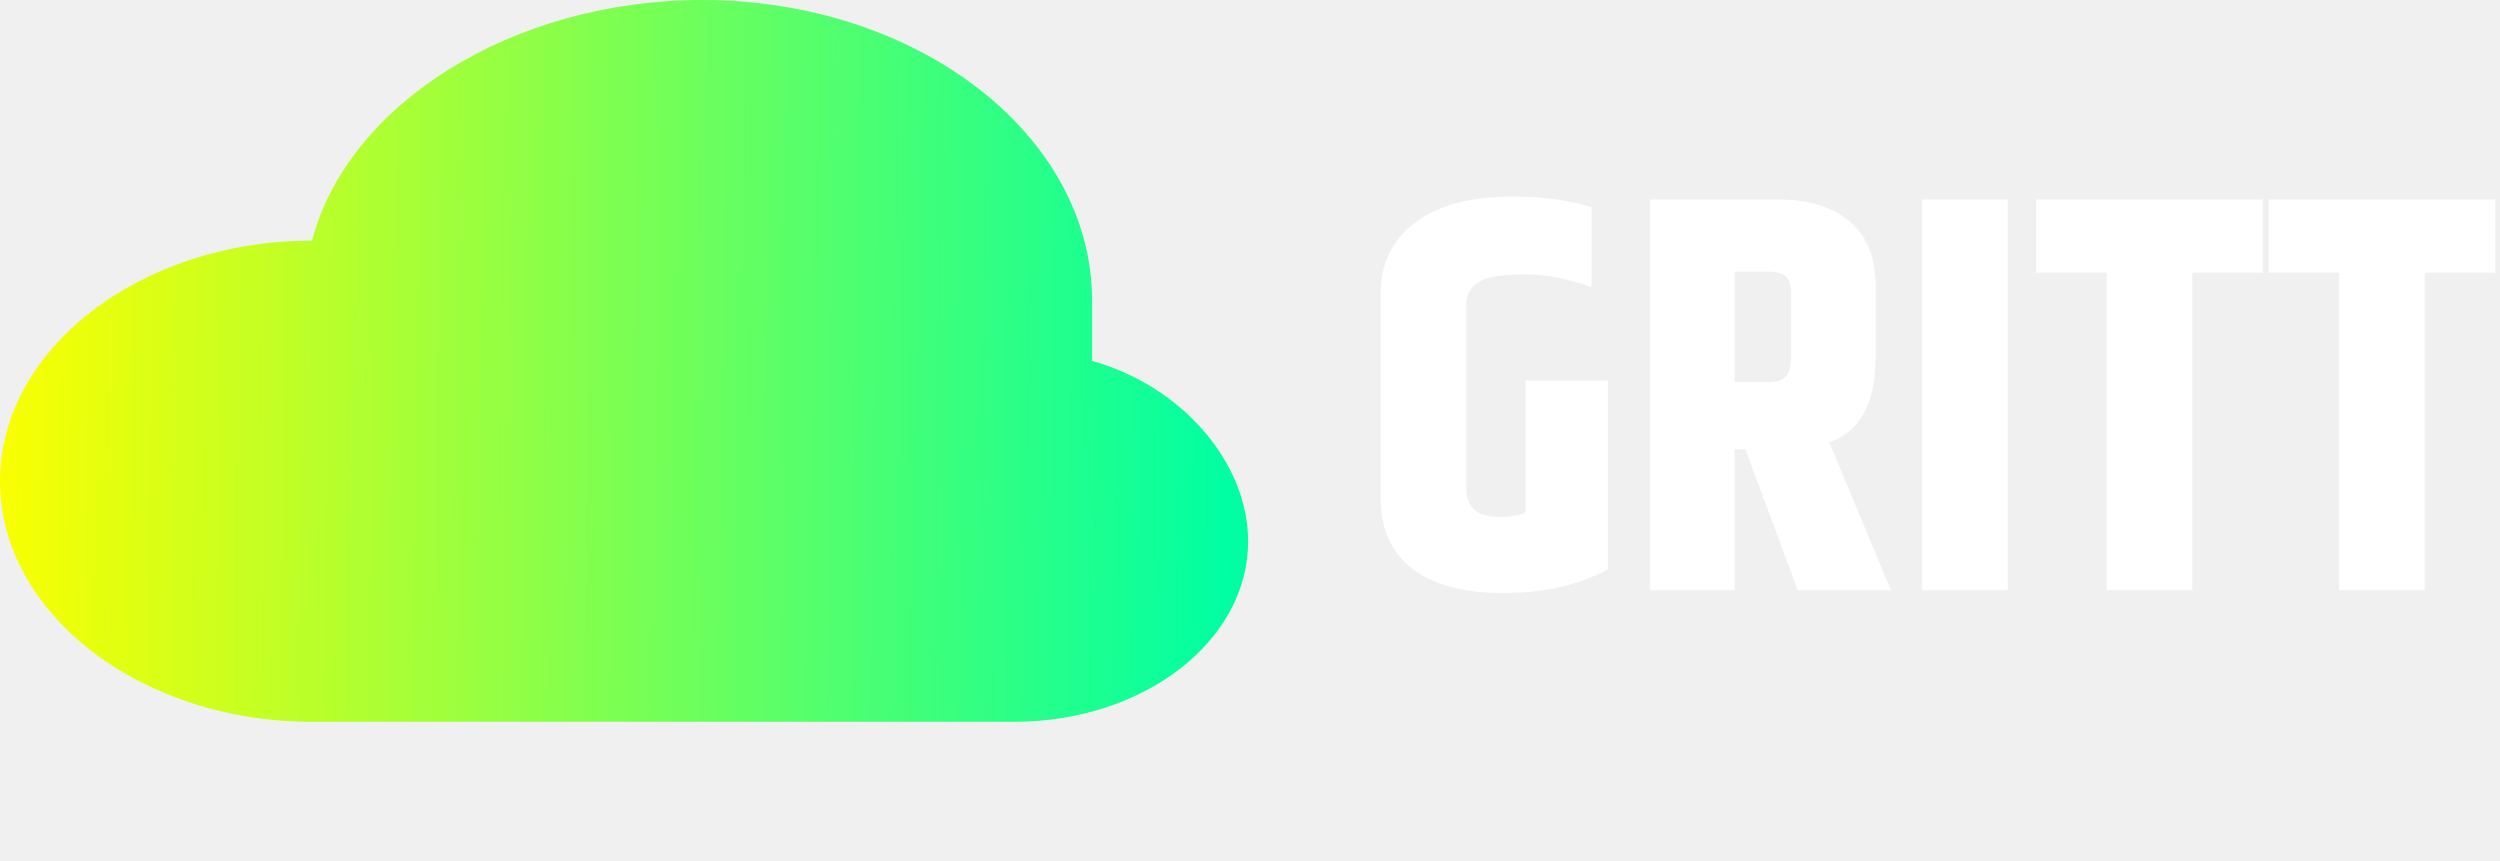
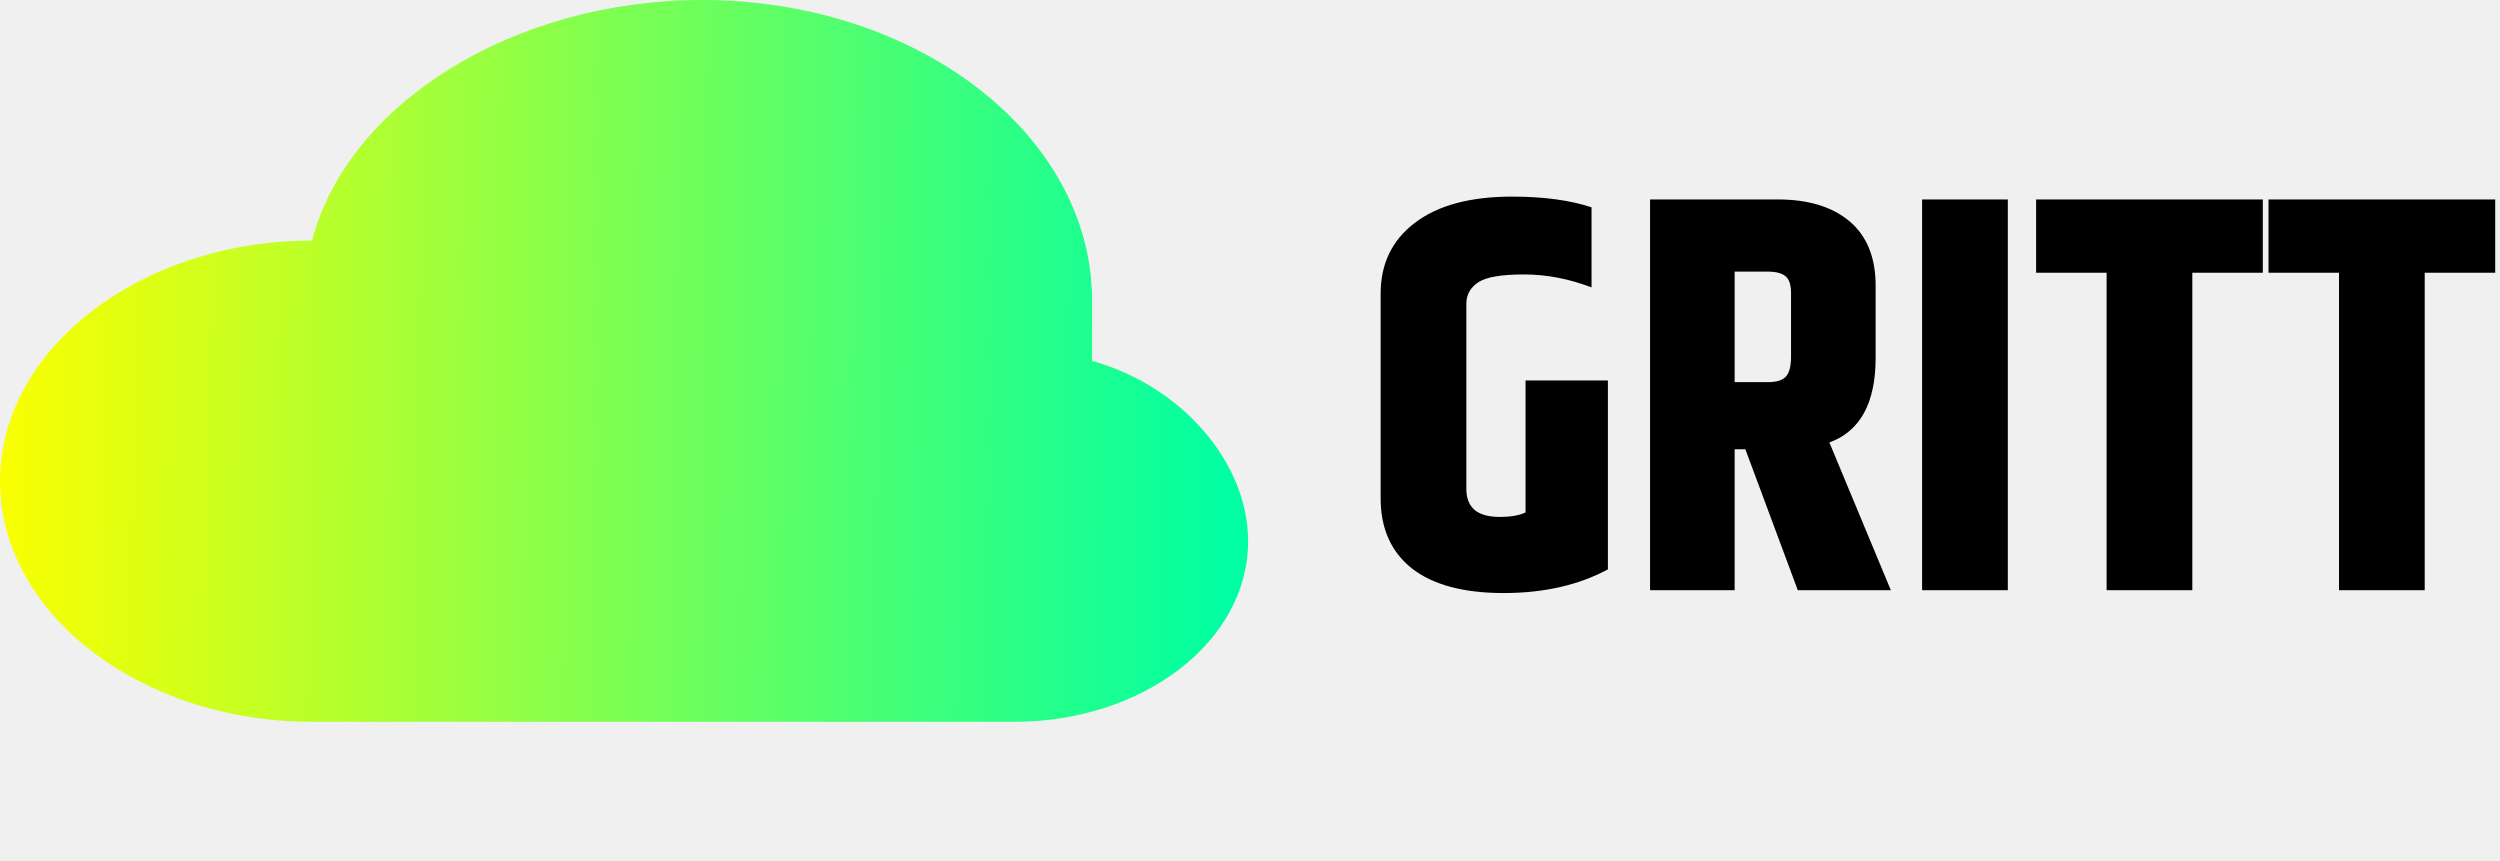
<svg xmlns="http://www.w3.org/2000/svg" width="665" height="229" viewBox="0 0 665 229" fill="none">
  <path d="M186.75 0C136.535 0 92.545 27.52 83 64C37.35 64 0 92.8 0 128C0 163.2 37.35 192 83 192H269.75C304.195 192 332 170.56 332 144C332 123.2 314.57 102.72 290.5 96V80C290.5 35.84 244.02 0 186.75 0Z" fill="url(#paint0_linear_635_2)" />
-   <path d="M367.25 78.1C367.25 70.2 370.25 63.95 376.25 59.35C382.35 54.65 391 52.3 402.2 52.3C410.6 52.3 417.65 53.25 423.35 55.15V76.45C417.35 74.15 411.35 73 405.35 73C399.35 73 395.3 73.7 393.2 75.1C391.1 76.5 390.05 78.4 390.05 80.8V130.15C390.05 132.55 390.8 134.4 392.3 135.7C393.8 136.9 396 137.5 398.9 137.5C401.9 137.5 404.2 137.1 405.8 136.3V101.2H427.7V151.45C419.9 155.65 410.65 157.75 399.95 157.75C389.25 157.75 381.1 155.55 375.5 151.15C370 146.75 367.25 140.55 367.25 132.55V78.1ZM461.416 119.5V157H438.916V53.05H472.816C481.016 53.05 487.416 55 492.016 58.9C496.616 62.8 498.916 68.5 498.916 76V95.2C498.916 107.2 494.816 114.7 486.616 117.7L502.966 157H478.216L464.266 119.5H461.416ZM461.416 72.25V101.65H470.266C472.566 101.65 474.166 101.15 475.066 100.15C475.966 99.15 476.416 97.4 476.416 94.9V77.95C476.416 75.75 475.916 74.25 474.916 73.45C473.916 72.65 472.366 72.25 470.266 72.25H461.416ZM511.279 53.05H534.079V157H511.279V53.05ZM601.907 53.05V72.55H583.157V157H560.357V72.55H541.607V53.05H601.907ZM663.724 53.05V72.55H644.974V157H622.174V72.55H603.424V53.05H663.724Z" fill="white" />
+   <path d="M367.25 78.1C367.25 70.2 370.25 63.95 376.25 59.35C382.35 54.65 391 52.3 402.2 52.3C410.6 52.3 417.65 53.25 423.35 55.15V76.45C417.35 74.15 411.35 73 405.35 73C399.35 73 395.3 73.7 393.2 75.1C391.1 76.5 390.05 78.4 390.05 80.8V130.15C390.05 132.55 390.8 134.4 392.3 135.7C393.8 136.9 396 137.5 398.9 137.5C401.9 137.5 404.2 137.1 405.8 136.3V101.2H427.7V151.45C419.9 155.65 410.65 157.75 399.95 157.75C389.25 157.75 381.1 155.55 375.5 151.15C370 146.75 367.25 140.55 367.25 132.55V78.1ZM461.416 119.5V157H438.916V53.05H472.816C481.016 53.05 487.416 55 492.016 58.9C496.616 62.8 498.916 68.5 498.916 76V95.2C498.916 107.2 494.816 114.7 486.616 117.7L502.966 157H478.216L464.266 119.5H461.416ZM461.416 72.25V101.65H470.266C472.566 101.65 474.166 101.15 475.066 100.15C475.966 99.15 476.416 97.4 476.416 94.9V77.95C476.416 75.75 475.916 74.25 474.916 73.45C473.916 72.65 472.366 72.25 470.266 72.25H461.416ZM511.279 53.05H534.079V157H511.279V53.05ZM601.907 53.05V72.55H583.157V157H560.357V72.55H541.607V53.05H601.907ZM663.724 53.05V72.55H644.974V157H622.174V72.55H603.424V53.05H663.724Z" fill="black" />
  <defs>
    <linearGradient id="paint0_linear_635_2" x1="-4.50729e-07" y1="121" x2="327" y2="125" gradientUnits="userSpaceOnUse">
      <stop stop-color="#FAFF00" />
      <stop offset="1" stop-color="#00FFA3" />
    </linearGradient>
  </defs>
</svg>
